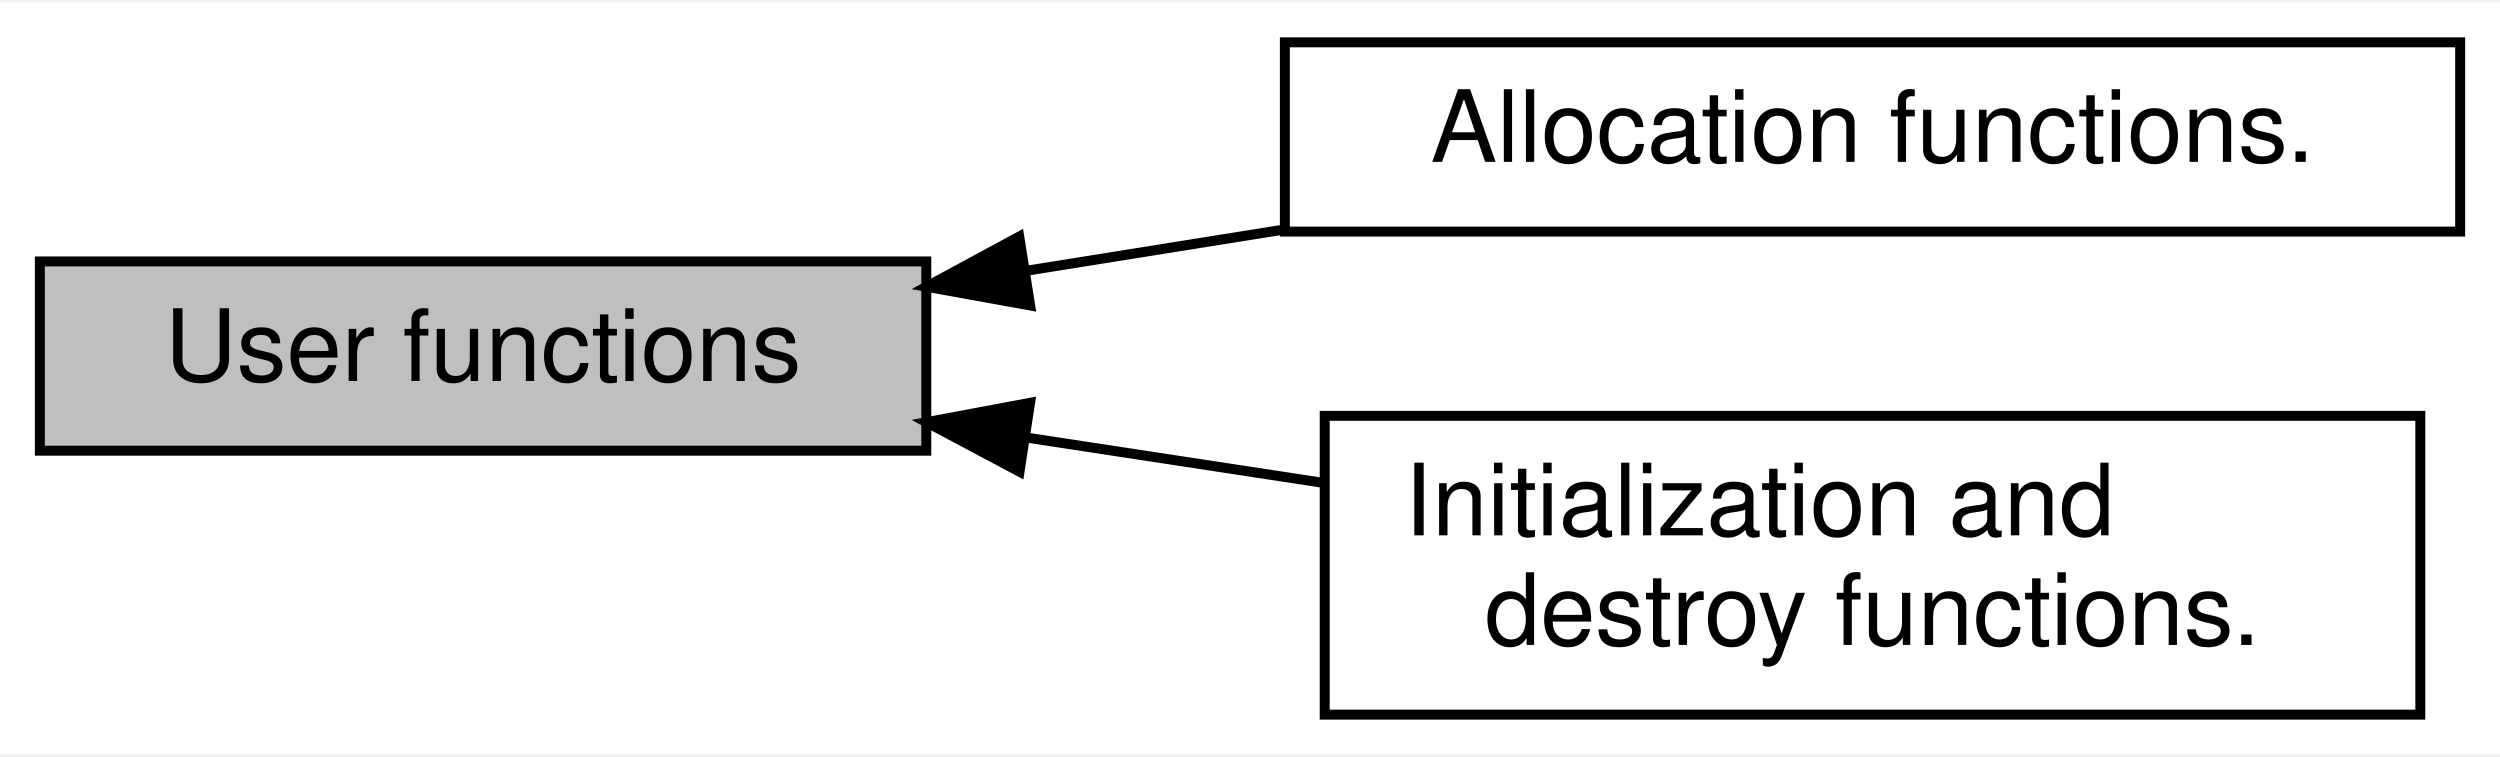
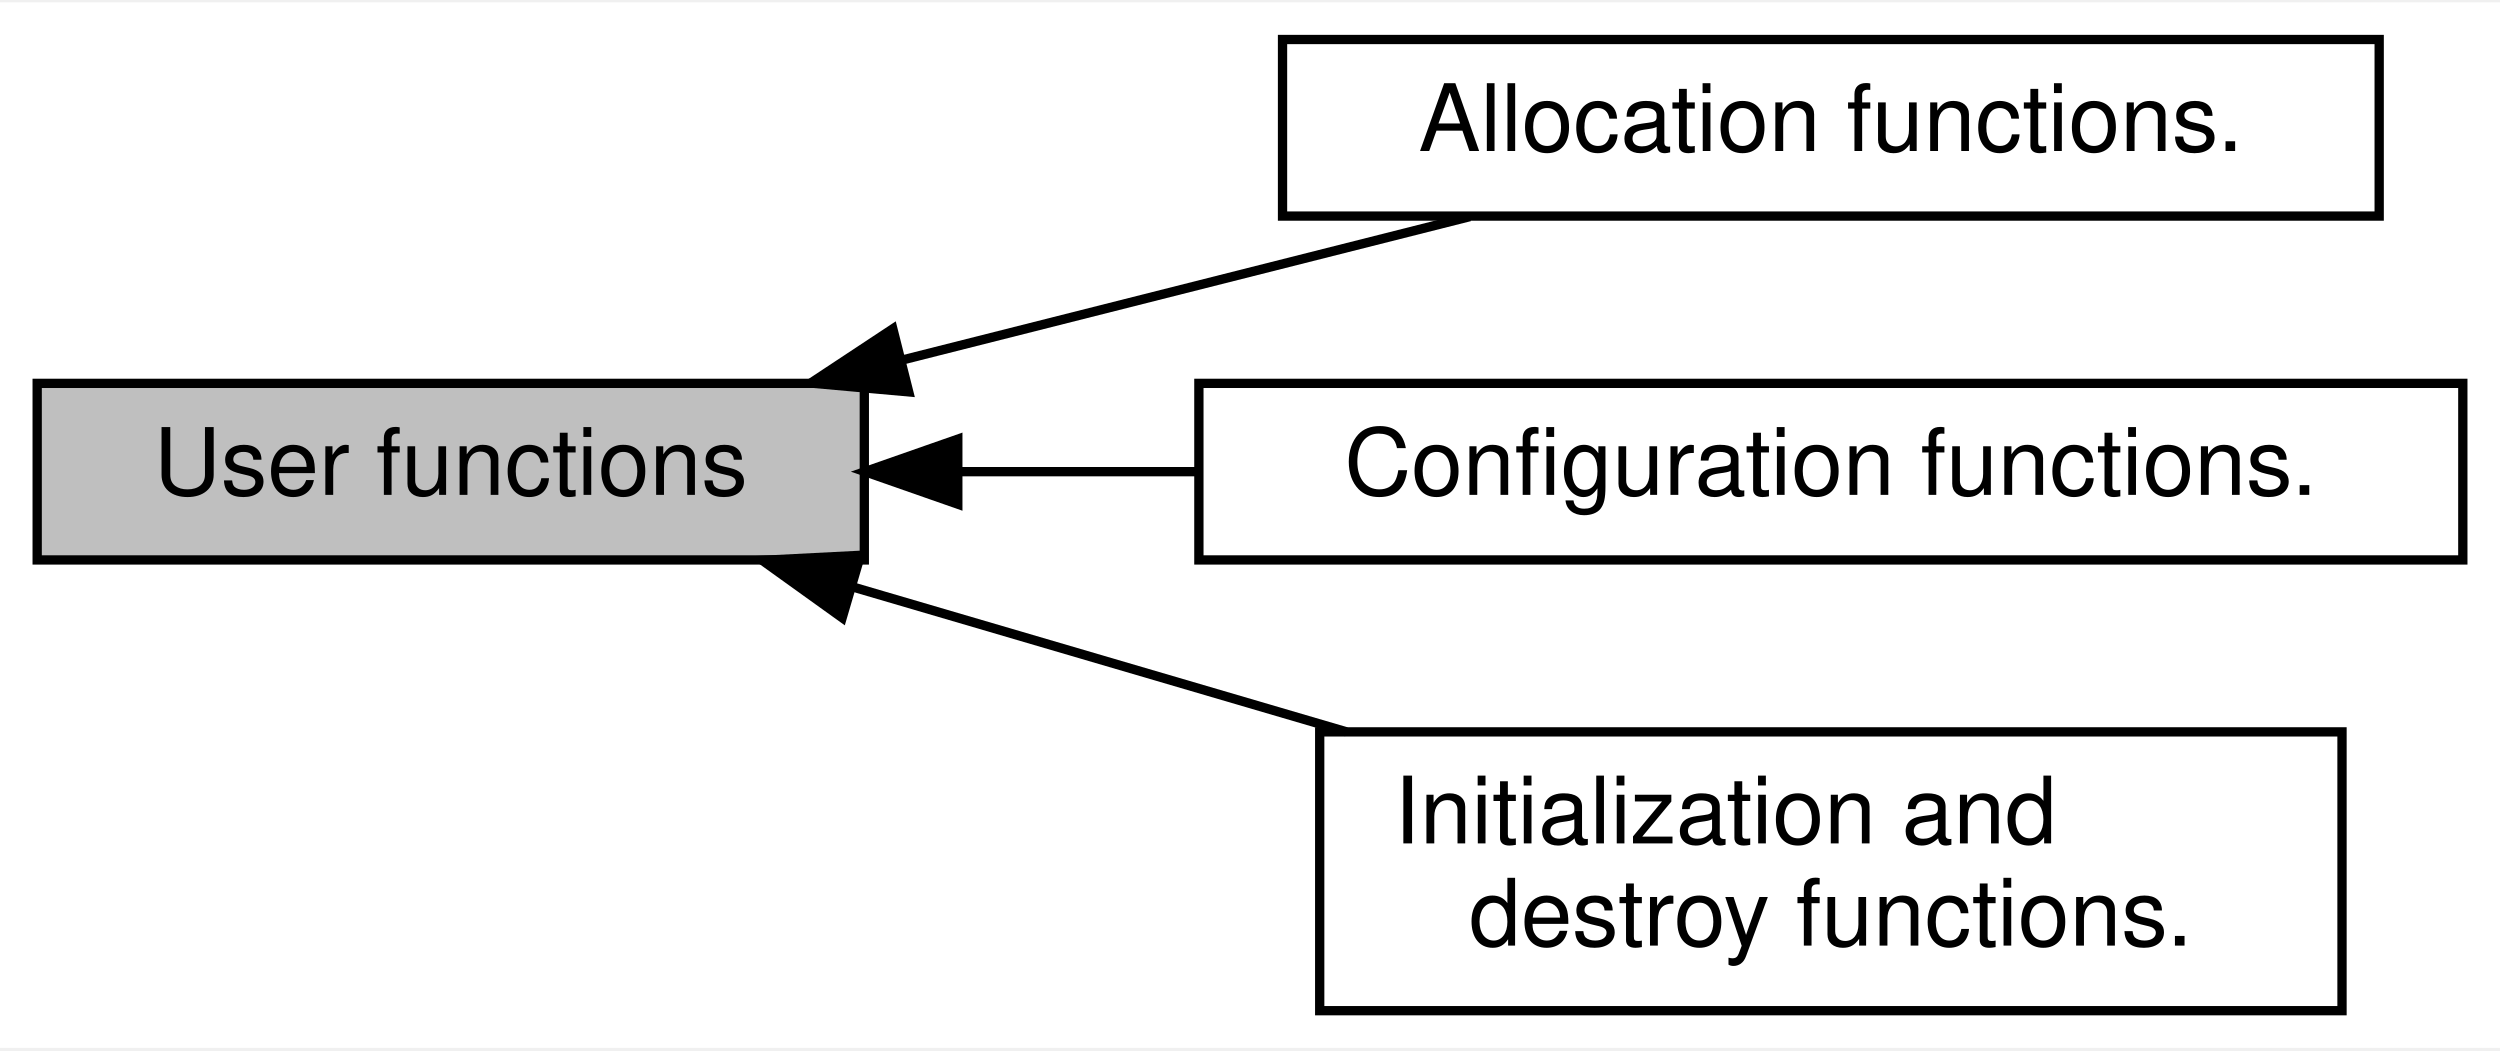
- <svg xmlns="http://www.w3.org/2000/svg" xmlns:xlink="http://www.w3.org/1999/xlink" width="251pt" height="76pt" viewBox="0.00 0.00 251.00 75.50">
-   <g id="graph0" class="graph" transform="scale(1 1) rotate(0) translate(4 71.5)">
-     <polygon fill="white" stroke="transparent" points="-4,4 -4,-71.5 247,-71.5 247,4 -4,4" />
+ <svg xmlns="http://www.w3.org/2000/svg" xmlns:xlink="http://www.w3.org/1999/xlink" width="269pt" height="113pt" viewBox="0.00 0.00 269.00 112.50">
+   <g id="graph0" class="graph" transform="scale(1 1) rotate(0) translate(4 108.5)">
+     <polygon fill="white" stroke="transparent" points="-4,4 -4,-108.5 265,-108.5 265,4 -4,4" />
    <g id="node1" class="node">
      <g id="a_node1">
-         <a xlink:href="a00015.html" target="_top" xlink:title=" ">
-           <polygon fill="white" stroke="black" points="243,-67.5 125,-67.5 125,-48.5 243,-48.5 243,-67.5" />
-           <text text-anchor="middle" x="184" y="-55.5" font-family="Helvetica,sans-Serif" font-size="10.00">Allocation functions.</text>
+         <a xlink:href="a00016.html" target="_top" xlink:title=" ">
+           <polygon fill="white" stroke="black" points="252,-104.5 134,-104.5 134,-85.5 252,-85.5 252,-104.5" />
+           <text text-anchor="middle" x="193" y="-92.5" font-family="Helvetica,sans-Serif" font-size="10.00">Allocation functions.</text>
        </a>
      </g>
    </g>
    <g id="node2" class="node">
      <g id="a_node2">
-         <a xlink:title=" ">
-           <polygon fill="#bfbfbf" stroke="black" points="89,-45.5 0,-45.5 0,-26.5 89,-26.5 89,-45.5" />
-           <text text-anchor="middle" x="44.5" y="-33.5" font-family="Helvetica,sans-Serif" font-size="10.00">User functions</text>
+         <a xlink:href="a00015.html" target="_top" xlink:title=" ">
+           <polygon fill="white" stroke="black" points="261,-67.5 125,-67.5 125,-48.5 261,-48.5 261,-67.5" />
+           <text text-anchor="middle" x="193" y="-55.5" font-family="Helvetica,sans-Serif" font-size="10.00">Configuration functions.</text>
        </a>
      </g>
    </g>
-     <g id="edge1" class="edge">
-       <path fill="none" stroke="black" d="M99.06,-44.57C107.46,-45.91 116.18,-47.31 124.69,-48.67" />
-       <polygon fill="black" stroke="black" points="99.43,-41.08 89.01,-42.96 98.33,-48 99.43,-41.08" />
-     </g>
    <g id="node3" class="node">
      <g id="a_node3">
-         <a xlink:href="a00016.html" target="_top" xlink:title=" ">
-           <polygon fill="white" stroke="black" points="239,-30 129,-30 129,0 239,0 239,-30" />
-           <text text-anchor="start" x="137" y="-18" font-family="Helvetica,sans-Serif" font-size="10.00">Initialization and</text>
-           <text text-anchor="middle" x="184" y="-7" font-family="Helvetica,sans-Serif" font-size="10.00"> destroy functions.</text>
+         <a xlink:title=" ">
+           <polygon fill="#bfbfbf" stroke="black" points="89,-67.5 0,-67.5 0,-48.5 89,-48.5 89,-67.5" />
+           <text text-anchor="middle" x="44.5" y="-55.5" font-family="Helvetica,sans-Serif" font-size="10.00">User functions</text>
        </a>
      </g>
    </g>
    <g id="edge2" class="edge">
-       <path fill="none" stroke="black" d="M98.97,-27.83C108.71,-26.35 118.89,-24.79 128.66,-23.3" />
-       <polygon fill="black" stroke="black" points="98.36,-24.39 89.01,-29.36 99.42,-31.31 98.36,-24.39" />
+       <path fill="none" stroke="black" d="M92.99,-69.99C112.8,-75 135.49,-80.73 154.15,-85.44" />
+       <polygon fill="black" stroke="black" points="93.78,-66.58 83.23,-67.53 92.07,-73.37 93.78,-66.58" />
+     </g>
+     <g id="edge1" class="edge">
+       <path fill="none" stroke="black" d="M99.31,-58C107.58,-58 116.21,-58 124.73,-58" />
+       <polygon fill="black" stroke="black" points="99.06,-54.5 89.06,-58 99.06,-61.5 99.06,-54.5" />
+     </g>
+     <g id="node4" class="node">
+       <g id="a_node4">
+         <a xlink:href="a00017.html" target="_top" xlink:title=" ">
+           <polygon fill="white" stroke="black" points="248,-30 138,-30 138,0 248,0 248,-30" />
+           <text text-anchor="start" x="146" y="-18" font-family="Helvetica,sans-Serif" font-size="10.00">Initialization and</text>
+           <text text-anchor="middle" x="193" y="-7" font-family="Helvetica,sans-Serif" font-size="10.00"> destroy functions.</text>
+         </a>
+       </g>
+     </g>
+     <g id="edge3" class="edge">
+       <path fill="none" stroke="black" d="M87.94,-45.54C104.48,-40.69 123.59,-35.08 140.87,-30.01" />
+       <polygon fill="black" stroke="black" points="86.62,-42.28 78.01,-48.46 88.59,-49 86.62,-42.28" />
    </g>
  </g>
</svg>
